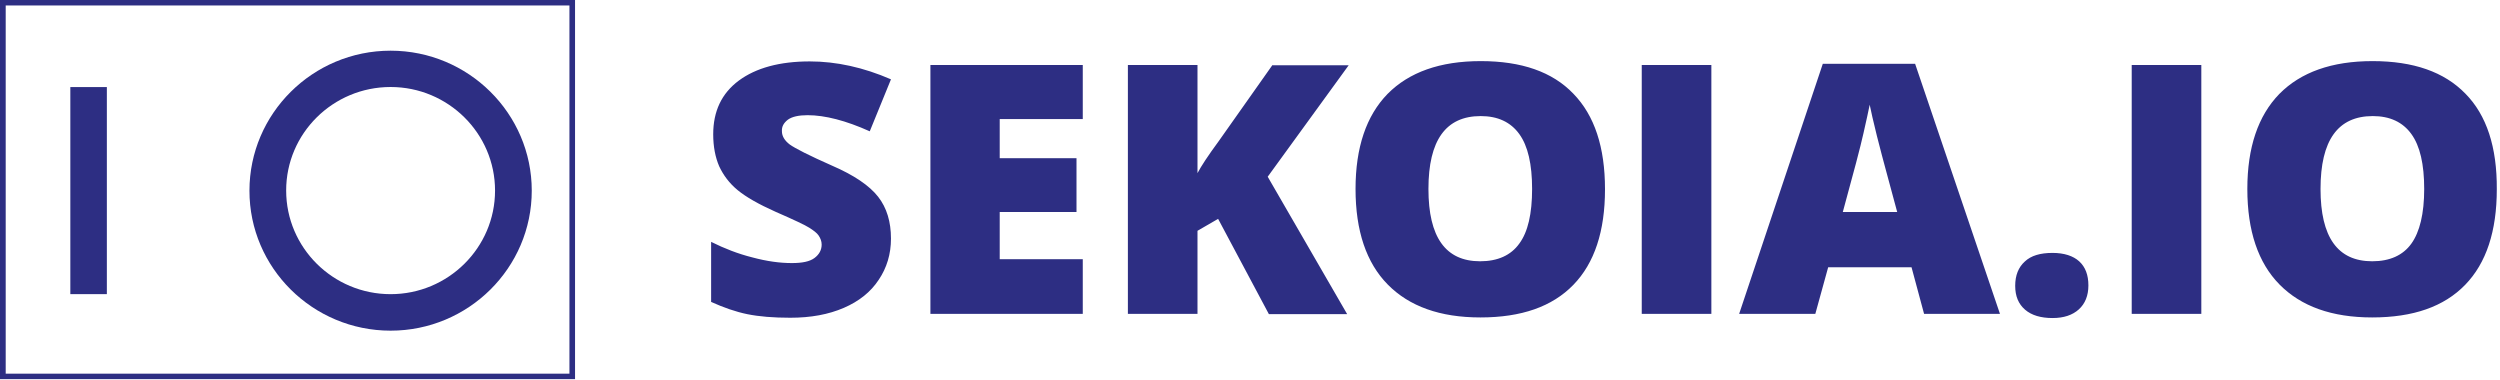
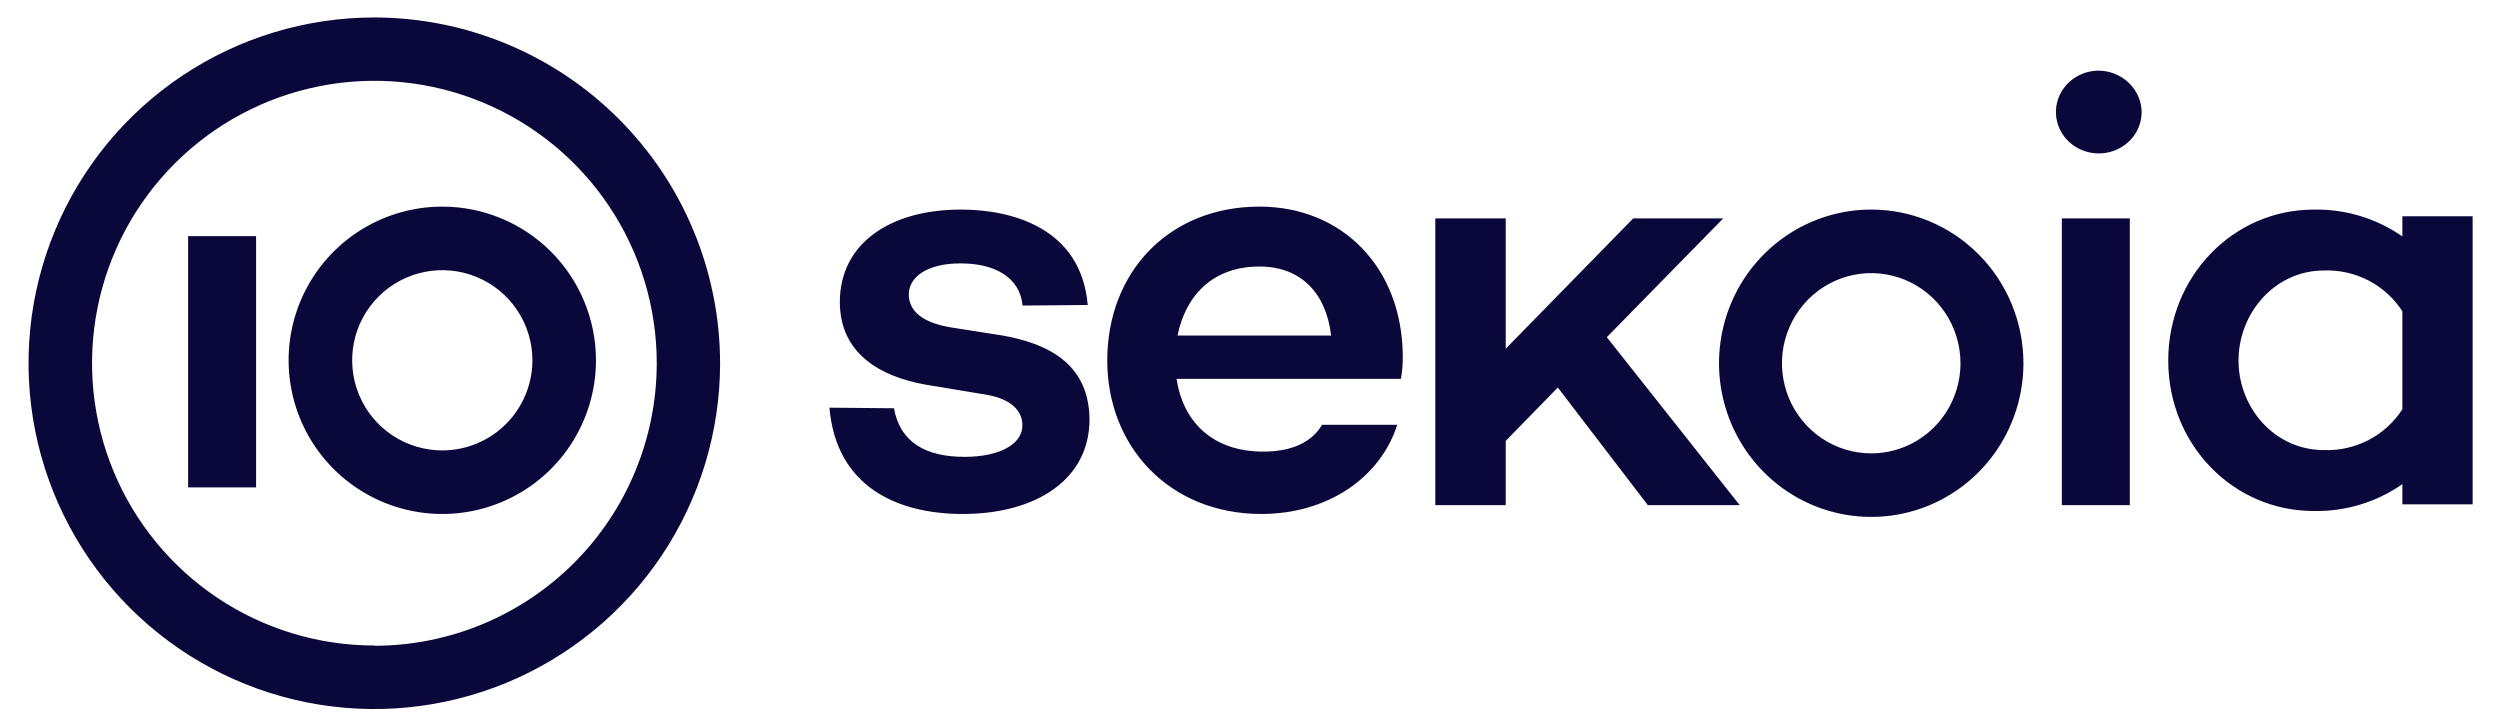
- <svg xmlns="http://www.w3.org/2000/svg" width="422" height="64" viewBox="0 0 422 64" fill="none">
-   <path d="M65.934 55.816C79.079 55.816 89.761 45.206 89.761 32.186C89.761 19.15 79.062 8.556 65.934 8.556C52.79 8.556 42.108 19.166 42.108 32.186C42.092 45.206 52.79 55.816 65.934 55.816ZM65.934 14.686C75.654 14.686 83.564 22.53 83.564 32.17C83.564 41.809 75.654 49.654 65.934 49.654C56.215 49.654 48.305 41.809 48.305 32.17C48.289 22.53 56.198 14.686 65.934 14.686ZM18.037 14.702H11.872V49.654H18.037V14.702ZM0 64H97.067V0H0V64ZM96.121 63.078H0.962V0.922H96.121V63.078Z" fill="#2D2E83" />
-   <path d="M132.997 20.199C133.703 19.695 134.813 19.443 136.326 19.443C139.251 19.443 142.781 20.351 146.815 22.166L150.396 13.391C145.756 11.374 141.167 10.366 136.679 10.366C131.585 10.366 127.601 11.475 124.727 13.593C121.802 15.761 120.39 18.787 120.39 22.671C120.39 24.738 120.743 26.554 121.398 28.067C122.104 29.579 123.113 30.941 124.525 32.101C125.937 33.261 128.055 34.471 130.879 35.732C134.006 37.094 135.922 38.001 136.628 38.455C137.334 38.909 137.889 39.312 138.192 39.766C138.494 40.22 138.696 40.725 138.696 41.279C138.696 42.187 138.292 42.944 137.486 43.549C136.679 44.154 135.418 44.406 133.653 44.406C131.636 44.406 129.417 44.103 126.996 43.448C124.575 42.843 122.256 41.935 120.037 40.825V50.962C122.155 51.92 124.172 52.626 126.139 53.03C128.105 53.433 130.526 53.635 133.401 53.635C136.88 53.635 139.856 53.08 142.428 51.971C145 50.861 146.966 49.298 148.328 47.23C149.69 45.213 150.396 42.893 150.396 40.271C150.396 37.447 149.69 35.076 148.227 33.21C146.765 31.345 144.193 29.579 140.461 27.966C136.578 26.251 134.208 25.041 133.3 24.385C132.442 23.73 131.989 22.973 131.989 22.166C131.938 21.359 132.291 20.754 132.997 20.199ZM157.053 52.979H182.772V43.75H168.752V35.782H181.713V26.705H168.752V20.099H182.772V10.971H157.053V52.979ZM214.795 10.971L205.718 23.83C203.902 26.302 202.742 28.067 202.137 29.227V10.971H190.387V52.979H202.137V38.959L205.617 36.942L214.19 53.03H227.403L213.988 29.832L227.655 11.021H214.795V10.971ZM249.945 10.315C243.087 10.315 237.842 12.181 234.211 15.862C230.63 19.544 228.815 24.889 228.815 31.899C228.815 38.959 230.63 44.356 234.261 48.037C237.892 51.718 243.087 53.584 249.895 53.584C256.804 53.584 261.998 51.769 265.579 48.087C269.159 44.406 270.924 39.01 270.924 31.95C270.924 24.839 269.159 19.493 265.579 15.812C262.049 12.131 256.854 10.315 249.945 10.315ZM256.451 41.128C255.039 43.095 252.82 44.103 249.844 44.103C243.994 44.103 241.12 40.019 241.12 31.899C241.12 23.679 244.045 19.594 249.945 19.594C252.82 19.594 254.988 20.603 256.451 22.62C257.913 24.637 258.619 27.713 258.619 31.899C258.619 36.085 257.913 39.161 256.451 41.128ZM277.127 52.979H288.878V10.971H277.127V52.979ZM346.469 42.691C344.401 42.691 342.838 43.145 341.779 44.154C340.72 45.112 340.165 46.474 340.165 48.239C340.165 50.004 340.72 51.315 341.829 52.273C342.939 53.231 344.502 53.685 346.469 53.685C348.385 53.685 349.848 53.181 350.907 52.223C351.966 51.264 352.521 49.903 352.521 48.188C352.521 46.423 352.016 45.062 350.957 44.103C349.949 43.196 348.436 42.691 346.469 42.691ZM307.688 10.769L293.568 52.979H306.427L308.596 45.112H322.666L324.784 52.979H337.593L323.271 10.769H307.688ZM311.067 35.782C312.882 29.176 314.042 24.789 314.547 22.519C315.051 20.3 315.404 18.686 315.606 17.678C315.807 18.737 316.211 20.452 316.816 22.923C317.421 25.343 317.976 27.36 318.379 28.873L320.245 35.782H311.067ZM359.833 52.979H371.583V10.971H359.833V52.979ZM416.164 15.812C412.583 12.131 407.389 10.315 400.48 10.315C393.621 10.315 388.377 12.181 384.746 15.862C381.165 19.544 379.35 24.889 379.35 31.899C379.35 38.959 381.165 44.356 384.796 48.037C388.427 51.718 393.621 53.584 400.429 53.584C407.338 53.584 412.533 51.769 416.113 48.087C419.694 44.406 421.459 39.01 421.459 31.95C421.509 24.839 419.744 19.443 416.164 15.812ZM407.036 41.128C405.624 43.095 403.405 44.103 400.429 44.103C394.58 44.103 391.705 40.019 391.705 31.899C391.705 23.679 394.63 19.594 400.53 19.594C403.405 19.594 405.573 20.603 407.036 22.62C408.498 24.637 409.204 27.713 409.204 31.899C409.204 36.085 408.448 39.161 407.036 41.128Z" fill="#2D2E83" />
+ <svg xmlns="http://www.w3.org/2000/svg" width="1446" height="420" viewBox="0 0 1446 420" fill="none">
+   <path fill-rule="evenodd" clip-rule="evenodd" d="M216.549 10.102C176.991 10.092 138.318 21.814 105.422 43.784C72.526 65.754 46.884 96.987 31.739 133.531C16.593 170.075 12.625 210.29 20.337 249.09C28.049 287.889 47.093 323.53 75.061 351.506C103.03 379.481 138.667 398.534 177.464 406.255C216.262 413.976 256.478 410.018 293.026 394.882C329.574 379.746 360.812 354.112 382.791 321.221C404.769 288.33 416.5 249.66 416.5 210.102C416.448 157.083 395.367 106.249 357.882 68.755C320.396 31.26 269.568 10.166 216.549 10.102ZM216.549 373.364C184.247 373.364 152.671 363.785 125.813 345.837C98.956 327.89 78.024 302.382 65.665 272.538C53.306 242.694 50.074 209.855 56.379 178.174C62.685 146.493 78.244 117.394 101.088 94.557C123.932 71.719 153.036 56.169 184.719 49.873C216.401 43.578 249.239 46.819 279.079 59.187C308.92 71.555 334.423 92.495 352.362 119.357C370.301 146.22 379.87 177.8 379.86 210.102C379.847 253.419 362.641 294.961 332.019 325.6C301.398 356.24 259.867 373.472 216.549 373.511V373.364ZM1212.99 40.877C1208.16 41.056 1203.48 42.596 1199.55 45.307C1195.61 48.019 1192.58 51.783 1190.83 56.137C1189.08 60.49 1188.69 65.243 1189.7 69.81C1190.71 74.376 1193.09 78.556 1196.53 81.836C1199.97 85.116 1204.33 87.351 1209.08 88.267C1213.82 89.183 1218.74 88.74 1223.22 86.992C1227.7 85.243 1231.56 82.266 1234.32 78.428C1237.07 74.589 1238.6 70.056 1238.72 65.388C1238.76 62.13 1238.12 58.897 1236.84 55.883C1235.56 52.87 1233.66 50.136 1231.25 47.848C1228.85 45.56 1226 43.763 1222.86 42.565C1219.72 41.367 1216.36 40.793 1212.99 40.877ZM640.432 208.538C640.432 157.296 676.14 119.502 728.499 119.502C775.898 119.502 810.919 154.154 811.361 205.74C811.442 210.232 811.08 214.72 810.28 219.14H680.511C684.048 242.847 700.306 261.204 730.71 261.204C747.017 261.204 758.657 255.903 764.699 245.694H808.168C798.344 276.419 767.744 297.28 729.58 297.28C676.14 297.28 640.432 258.063 640.432 208.538ZM728.499 154.154C701.288 154.154 685.718 171.088 681.101 194.059H769.906C767.057 169.321 752.223 154.154 728.499 154.154ZM549.218 189.239L580.212 194.119C605.536 198.706 629.834 209.93 630.176 242.48C630.176 277.762 598.741 297.281 556.844 297.281C518.859 297.281 483.66 281.47 479.749 235.794L517.05 236.136C520.619 255.802 535.383 264.244 557.92 264.244C577.622 264.244 591.359 257.217 591.359 245.993C591.359 237.209 584.319 230.865 571.266 228.425L535.04 222.423C509.667 217.836 485.762 204.855 485.762 174.648C485.762 141.27 514.263 121.213 555.817 121.213C584.074 121.213 625.238 131.07 629.149 176.405L591.457 176.747C589.794 159.716 574.542 152.347 555.573 152.347C535.823 152.347 525.654 160.496 525.654 170.256C525.654 178.357 531.276 186.067 549.218 189.239ZM996.698 126.34H944.634L870.92 201.7V126.34H830.175V292.152H870.92V255.007L901.036 224.143L953.098 292.152H1006.24L929.38 195.031L996.698 126.34ZM1192.57 126.34H1231.88V292.152H1192.57V126.34ZM1389.52 136.736V125.095H1430.18V291.69H1389.52V280.049C1374.52 290.496 1356.57 295.925 1338.26 295.554C1291.57 295.554 1254.11 257.109 1254.11 208.539C1254.11 159.969 1291.57 121.231 1338.26 121.231C1356.57 120.859 1374.52 126.289 1389.52 136.736ZM1370.01 254.495C1377.94 250.363 1384.66 244.253 1389.52 236.762V180.023C1384.67 172.521 1377.95 166.403 1370.02 162.27C1362.08 158.137 1353.2 156.131 1344.25 156.447C1315.63 156.447 1294.76 181.197 1294.76 208.539C1294.76 235.881 1315.63 260.337 1344.25 260.337C1353.2 260.64 1362.07 258.627 1370.01 254.495ZM1082.31 121.211C1064.9 121.211 1047.88 126.424 1033.4 136.191C1018.93 145.959 1007.64 159.841 1000.98 176.083C994.316 192.326 992.573 210.198 995.969 227.441C999.366 244.684 1007.75 260.522 1020.06 272.954C1032.37 285.385 1048.06 293.851 1065.14 297.281C1082.21 300.71 1099.92 298.95 1116 292.222C1132.09 285.495 1145.84 274.101 1155.51 259.484C1165.18 244.866 1170.35 227.68 1170.35 210.1C1170.35 186.525 1161.07 163.916 1144.56 147.246C1128.05 130.576 1105.66 121.211 1082.31 121.211ZM1082.31 262.226C1072.1 262.226 1062.12 259.169 1053.63 253.441C1045.14 247.713 1038.52 239.572 1034.62 230.047C1030.71 220.523 1029.69 210.042 1031.68 199.93C1033.67 189.819 1038.59 180.531 1045.81 173.241C1053.03 165.951 1062.23 160.987 1072.24 158.975C1082.26 156.964 1092.63 157.996 1102.07 161.942C1111.5 165.887 1119.56 172.568 1125.24 181.14C1130.91 189.712 1133.94 199.79 1133.94 210.1C1133.94 223.924 1128.5 237.183 1118.82 246.958C1109.13 256.734 1096 262.226 1082.31 262.226ZM206.433 134.484C221.05 124.717 238.236 119.504 255.817 119.504C279.392 119.504 302.001 128.869 318.671 145.539C335.34 162.209 344.706 184.818 344.706 208.393C344.706 225.973 339.492 243.159 329.725 257.777C319.958 272.394 306.076 283.788 289.833 290.515C273.591 297.243 255.718 299.003 238.475 295.574C221.233 292.144 205.394 283.678 192.963 271.247C180.532 258.815 172.065 242.977 168.636 225.734C165.206 208.491 166.967 190.619 173.694 174.376C180.422 158.134 191.815 144.252 206.433 134.484ZM226.857 251.734C235.429 257.462 245.507 260.519 255.817 260.519C269.637 260.506 282.889 255.01 292.661 245.237C302.434 235.464 307.93 222.213 307.943 208.393C307.943 198.083 304.885 188.005 299.158 179.433C293.43 170.861 285.289 164.18 275.764 160.235C266.24 156.289 255.759 155.257 245.647 157.268C235.536 159.28 226.248 164.244 218.958 171.534C211.668 178.824 206.704 188.112 204.693 198.224C202.681 208.335 203.713 218.816 207.659 228.341C211.604 237.865 218.285 246.006 226.857 251.734ZM108.808 136.598H148.124V281.897H108.808V136.598Z" fill="#0A083B" />
</svg>
